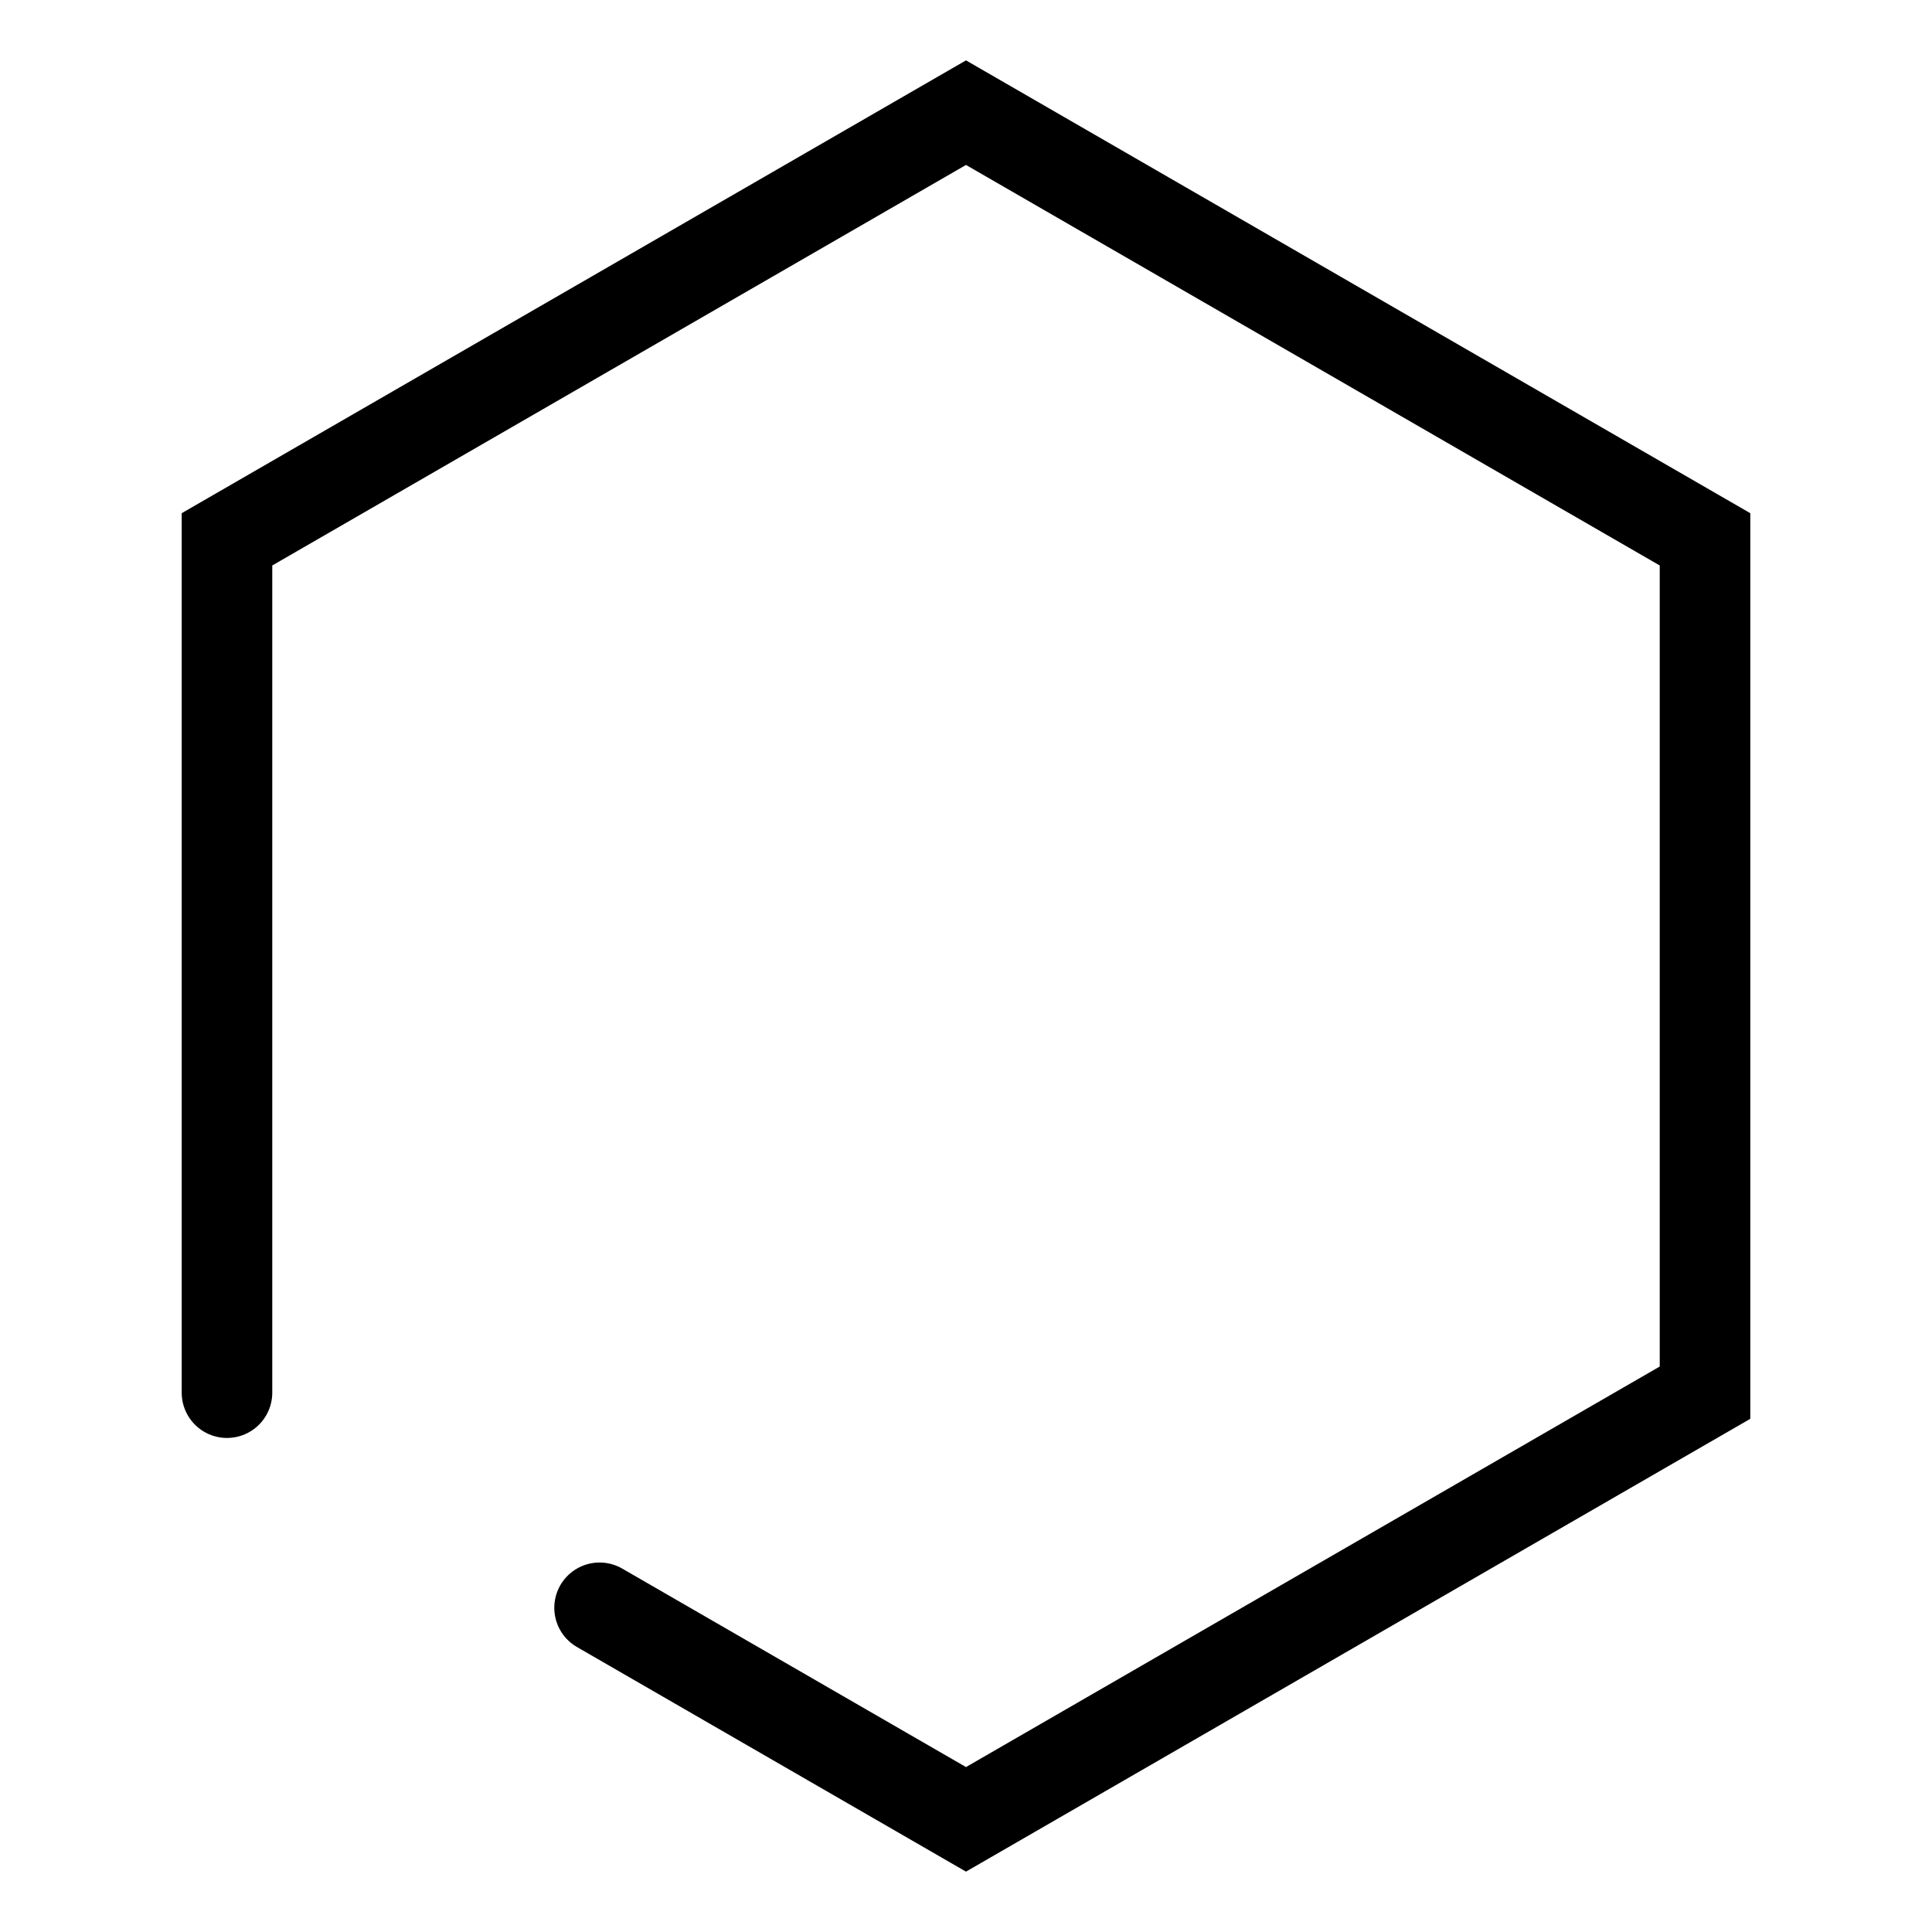
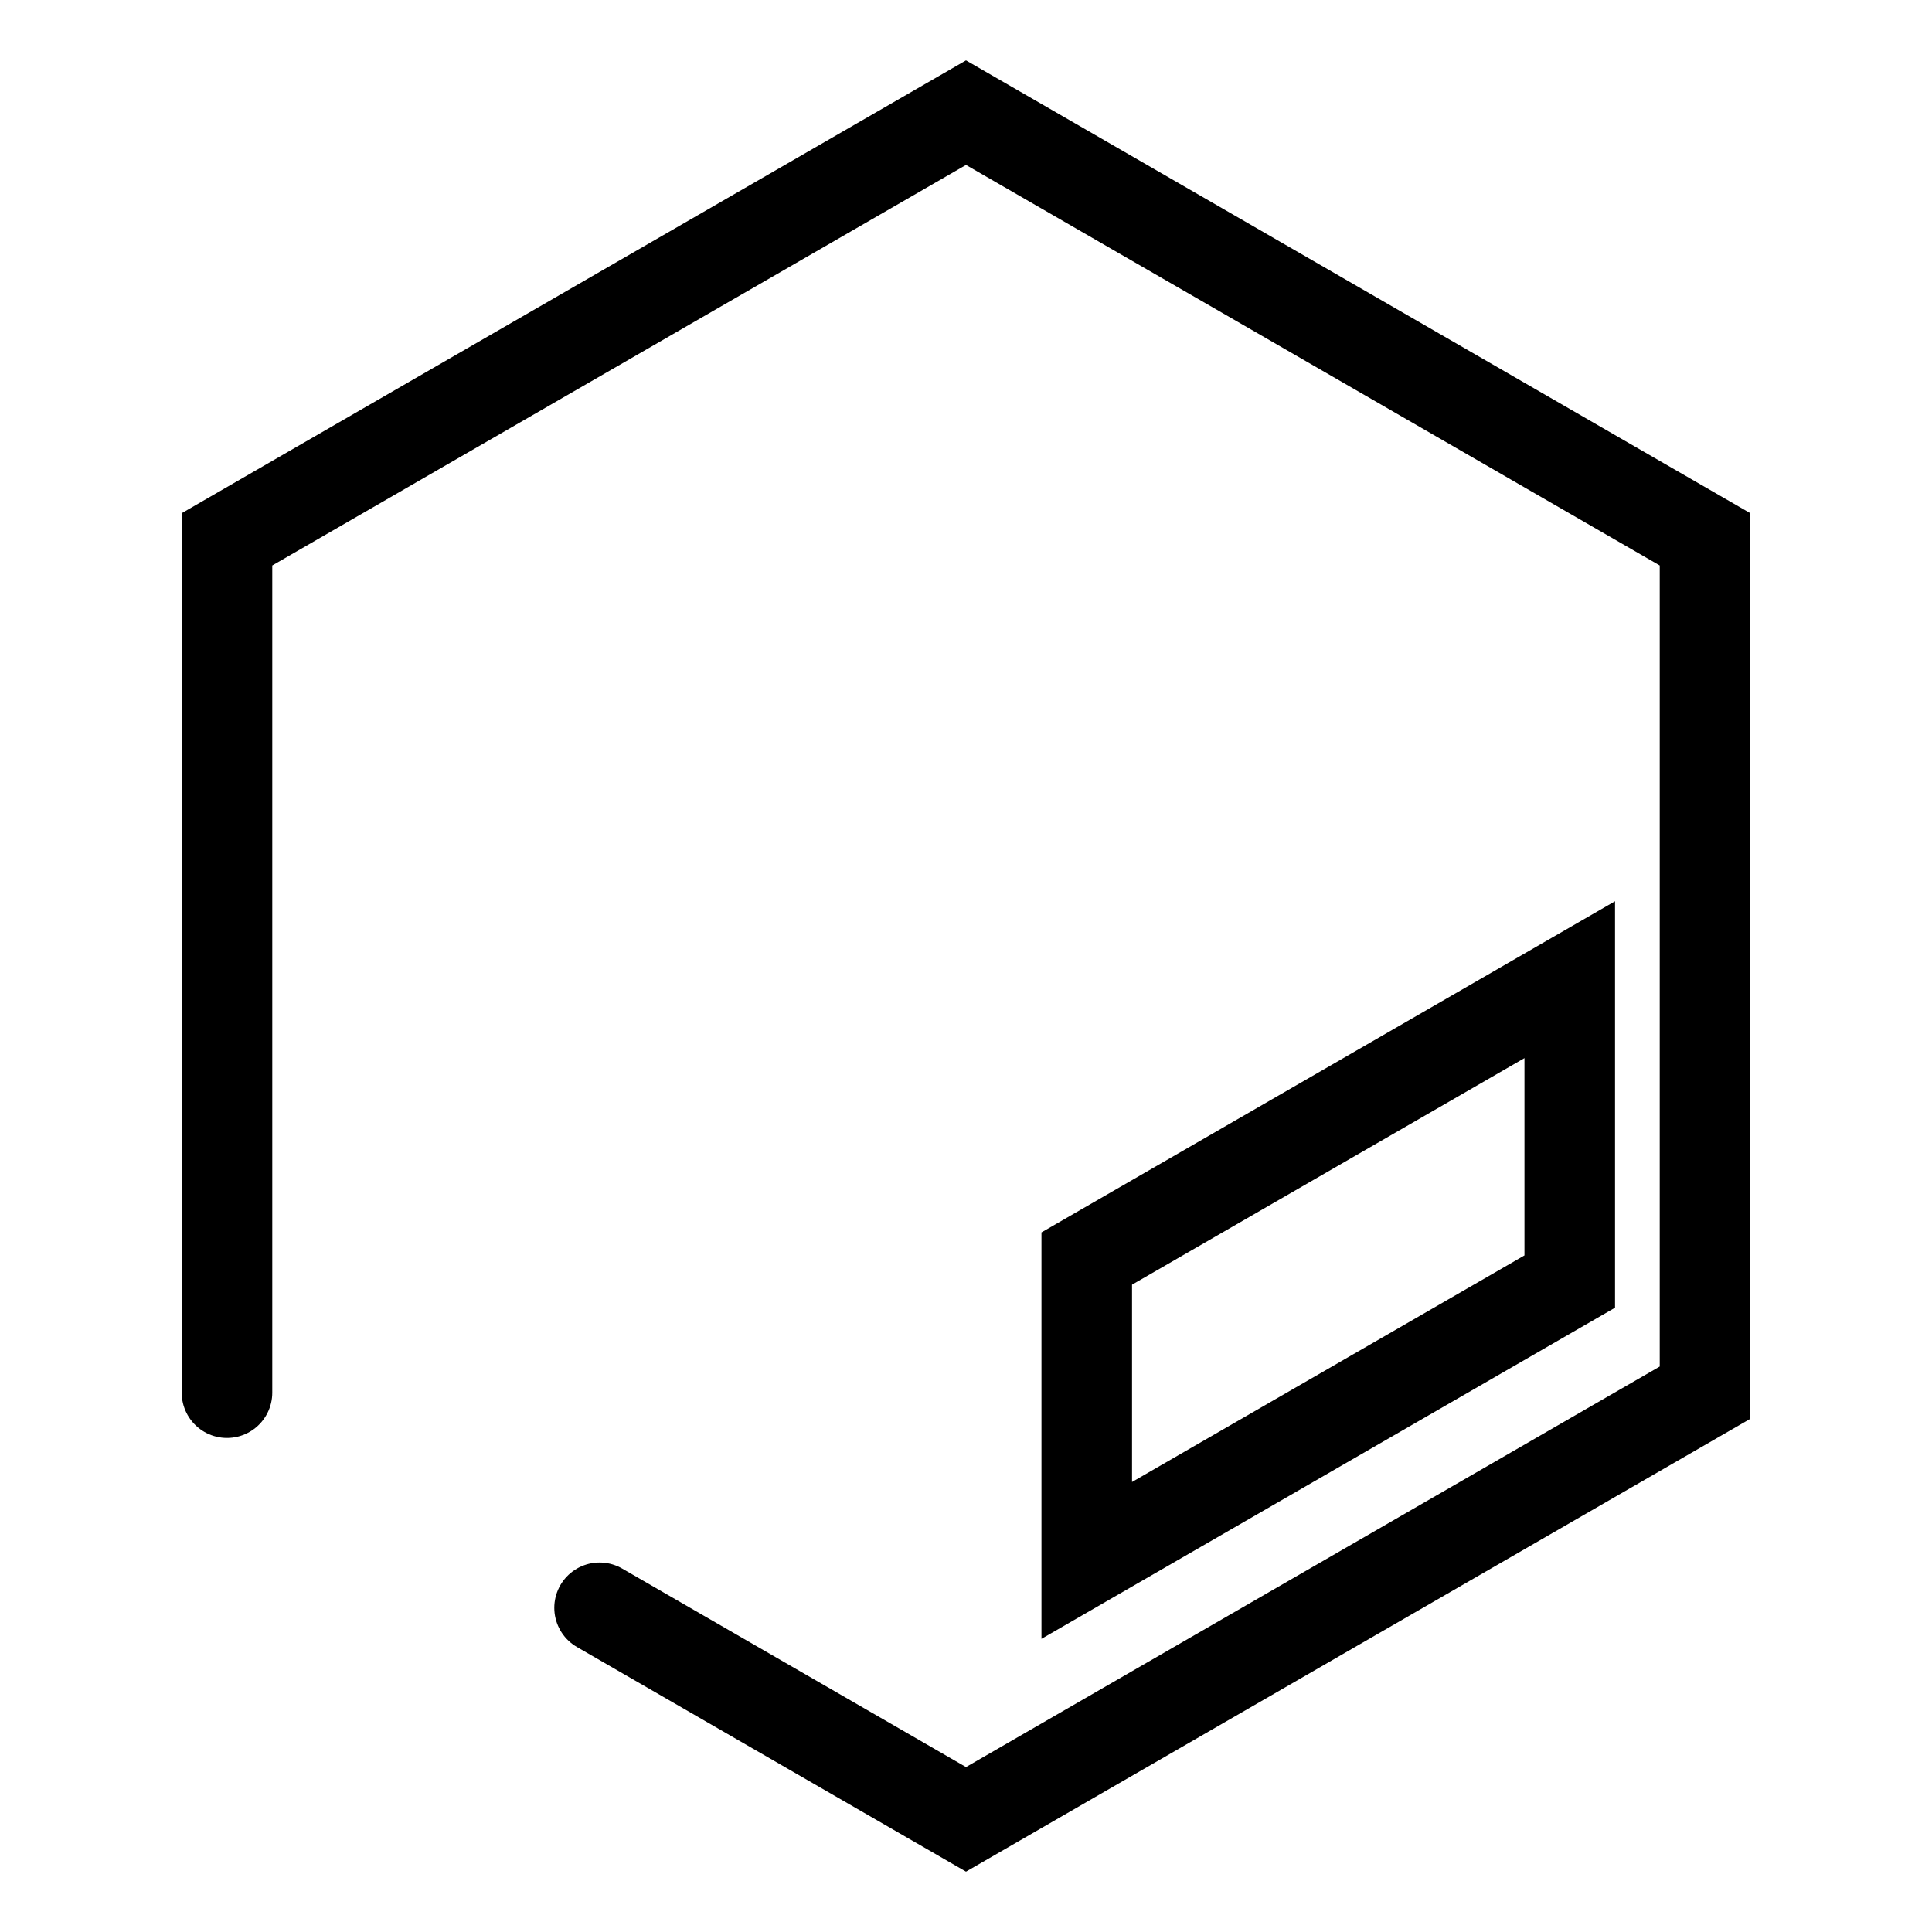
<svg xmlns="http://www.w3.org/2000/svg" width="1024" height="1024" viewBox="0 0 270.933 270.933" version="1.1" id="svg8">
  <defs id="defs2" />
  <g id="layer1">
    <rect style="fill:#000000;stroke:none;stroke-width:12.7;stroke-linecap:round;stroke-miterlimit:4;stroke-dasharray:none;paint-order:markers fill stroke" id="rect1981" width="16.933" height="16.933" x="-3.0029298e-07" y="279.4" />
    <rect style="fill:#753390;fill-opacity:1;stroke:none;stroke-width:12.7;stroke-linecap:round;stroke-miterlimit:4;stroke-dasharray:none;paint-order:markers fill stroke" id="rect1983" width="16.933" height="16.933" x="50.8" y="279.4" />
    <rect style="fill:#00aade;fill-opacity:1;stroke:none;stroke-width:12.7;stroke-linecap:round;stroke-miterlimit:4;stroke-dasharray:none;paint-order:markers fill stroke" id="rect2602" width="16.933" height="16.933" x="33.867" y="279.4" />
    <rect style="fill:#ca585e;fill-opacity:1;stroke:none;stroke-width:12.7;stroke-linecap:round;stroke-miterlimit:4;stroke-dasharray:none;paint-order:markers fill stroke" id="rect3206" width="16.933" height="16.933" x="84.667" y="279.4" />
    <rect style="fill:#2f343f;fill-opacity:1;stroke:none;stroke-width:12.7;stroke-linecap:round;stroke-miterlimit:4;stroke-dasharray:none;paint-order:markers fill stroke" id="rect3813" width="16.933" height="16.933" x="169.333" y="279.4" />
    <rect style="fill:#a7b0b7;fill-opacity:1;stroke:none;stroke-width:12.7;stroke-linecap:round;stroke-miterlimit:4;stroke-dasharray:none;paint-order:markers fill stroke" id="rect4423" width="16.933" height="16.933" x="186.267" y="279.4" />
    <rect style="fill:#d4ade2;fill-opacity:1;stroke:none;stroke-width:12.7;stroke-linecap:round;stroke-miterlimit:4;stroke-dasharray:none;paint-order:markers fill stroke" id="rect5036" width="16.933" height="16.933" x="220.133" y="279.4" />
    <rect style="fill:#6acfec;fill-opacity:1;stroke:none;stroke-width:12.7;stroke-linecap:round;stroke-miterlimit:4;stroke-dasharray:none;paint-order:markers fill stroke" id="rect5652" width="16.933" height="16.933" x="203.2" y="279.4" />
    <rect style="fill:#808080;fill-opacity:1;stroke:none;stroke-width:12.7;stroke-linecap:round;stroke-miterlimit:4;stroke-dasharray:none;paint-order:markers fill stroke" id="rect6314" width="16.933" height="16.933" x="16.933" y="279.4" />
    <rect style="fill:#f6d32d;fill-opacity:1;stroke:none;stroke-width:12.7;stroke-linecap:round;stroke-miterlimit:4;stroke-dasharray:none;paint-order:markers fill stroke" id="rect6316" width="16.933" height="16.933" x="67.733" y="279.4" />
    <rect style="fill:#ff8080;fill-opacity:1;stroke:none;stroke-width:12.7;stroke-linecap:round;stroke-miterlimit:4;stroke-dasharray:none;paint-order:markers fill stroke" id="rect6318" width="16.933" height="16.933" x="254" y="279.4" />
    <rect style="fill:#ffe680;fill-opacity:1;stroke:none;stroke-width:12.7;stroke-linecap:round;stroke-miterlimit:4;stroke-dasharray:none;paint-order:markers fill stroke" id="rect6320" width="16.933" height="16.933" x="237.067" y="279.4" />
    <g id="g1001" style="stroke:#000000">
      <path id="path877" style="fill:none;stroke:#000000;stroke-width:12.7;stroke-linecap:round;stroke-miterlimit:4;stroke-dasharray:none;paint-order:normal" d="M 31.831,195.3 V 75.633 l 103.635,-59.834 103.635,59.834 -1e-5,119.668 -103.635,59.834 -51.385,-29.667" />
+       <path id="path863" style="fill:none;stroke:#000000;stroke-width:12.7;stroke-linecap:round;stroke-linejoin:miter;stroke-miterlimit:4;stroke-dasharray:none;stroke-opacity:1" d="M 220.133 137.384 L 152.4 176.49 L 152.4 218.823 L 220.133 179.718 L 220.133 137.384 z " />
    </g>
    <rect style="fill:#7c818c;fill-opacity:1;stroke:none;stroke-width:12.7;stroke-linecap:round;stroke-miterlimit:4;stroke-dasharray:none;paint-order:markers fill stroke" id="rect9477" width="16.933" height="16.933" x="84.667" y="313.267" />
    <rect style="fill:#404552;fill-opacity:1;stroke:none;stroke-width:12.7;stroke-linecap:round;stroke-miterlimit:4;stroke-dasharray:none;paint-order:markers fill stroke" id="rect24762" width="16.933" height="16.933" x="16.933" y="313.267" />
    <rect style="fill:#4b5162;fill-opacity:1;stroke:none;stroke-width:12.7;stroke-linecap:round;stroke-miterlimit:4;stroke-dasharray:none;paint-order:markers fill stroke" id="rect30176" width="16.933" height="16.933" x="50.8" y="313.267" />
    <rect style="fill:#5294e2;fill-opacity:1;stroke:none;stroke-width:12.7;stroke-linecap:round;stroke-miterlimit:4;stroke-dasharray:none;paint-order:markers fill stroke" id="rect58522" width="16.933" height="16.933" x="67.733" y="313.267" />
    <rect style="fill:#383c4a;fill-opacity:1;stroke:none;stroke-width:12.7;stroke-linecap:round;stroke-miterlimit:4;stroke-dasharray:none;paint-order:markers fill stroke" id="rect142446" width="16.933" height="16.933" x="33.867" y="313.267" />
    <rect style="fill:#000000;stroke:none;stroke-width:12.7;stroke-linecap:round;stroke-miterlimit:4;stroke-dasharray:none;paint-order:markers fill stroke" id="rect165956" width="16.933" height="16.933" x="-3.9038086e-06" y="313.267" />
    <rect style="fill:#7c818c;fill-opacity:1;stroke:none;stroke-width:12.7;stroke-linecap:round;stroke-miterlimit:4;stroke-dasharray:none;paint-order:markers fill stroke" id="rect166614" width="16.933" height="16.933" x="254" y="313.267" />
    <rect style="fill:#414a59;fill-opacity:1;stroke:none;stroke-width:12.7;stroke-linecap:round;stroke-miterlimit:4;stroke-dasharray:none;paint-order:markers fill stroke" id="rect166616" width="16.933" height="16.933" x="186.267" y="313.267" />
    <rect style="fill:#cc575d;fill-opacity:1;stroke:none;stroke-width:12.7;stroke-linecap:round;stroke-miterlimit:4;stroke-dasharray:none;paint-order:markers fill stroke" id="rect166618" width="16.933" height="16.933" x="220.133" y="313.267" />
    <rect style="fill:#f5f6f7;fill-opacity:1;stroke:none;stroke-width:12.7;stroke-linecap:round;stroke-miterlimit:4;stroke-dasharray:none;paint-order:markers fill stroke" id="rect166620" width="16.933" height="16.933" x="237.067" y="313.267" />
    <rect style="fill:#5294e2;fill-opacity:1;stroke:none;stroke-width:12.7;stroke-linecap:round;stroke-miterlimit:4;stroke-dasharray:none;paint-order:markers fill stroke" id="rect166622" width="16.933" height="16.933" x="203.2" y="313.267" />
    <rect style="fill:#000000;stroke:none;stroke-width:12.7;stroke-linecap:round;stroke-miterlimit:4;stroke-dasharray:none;paint-order:markers fill stroke" id="rect166624" width="16.933" height="16.933" x="169.333" y="313.267" />
  </g>
</svg>
